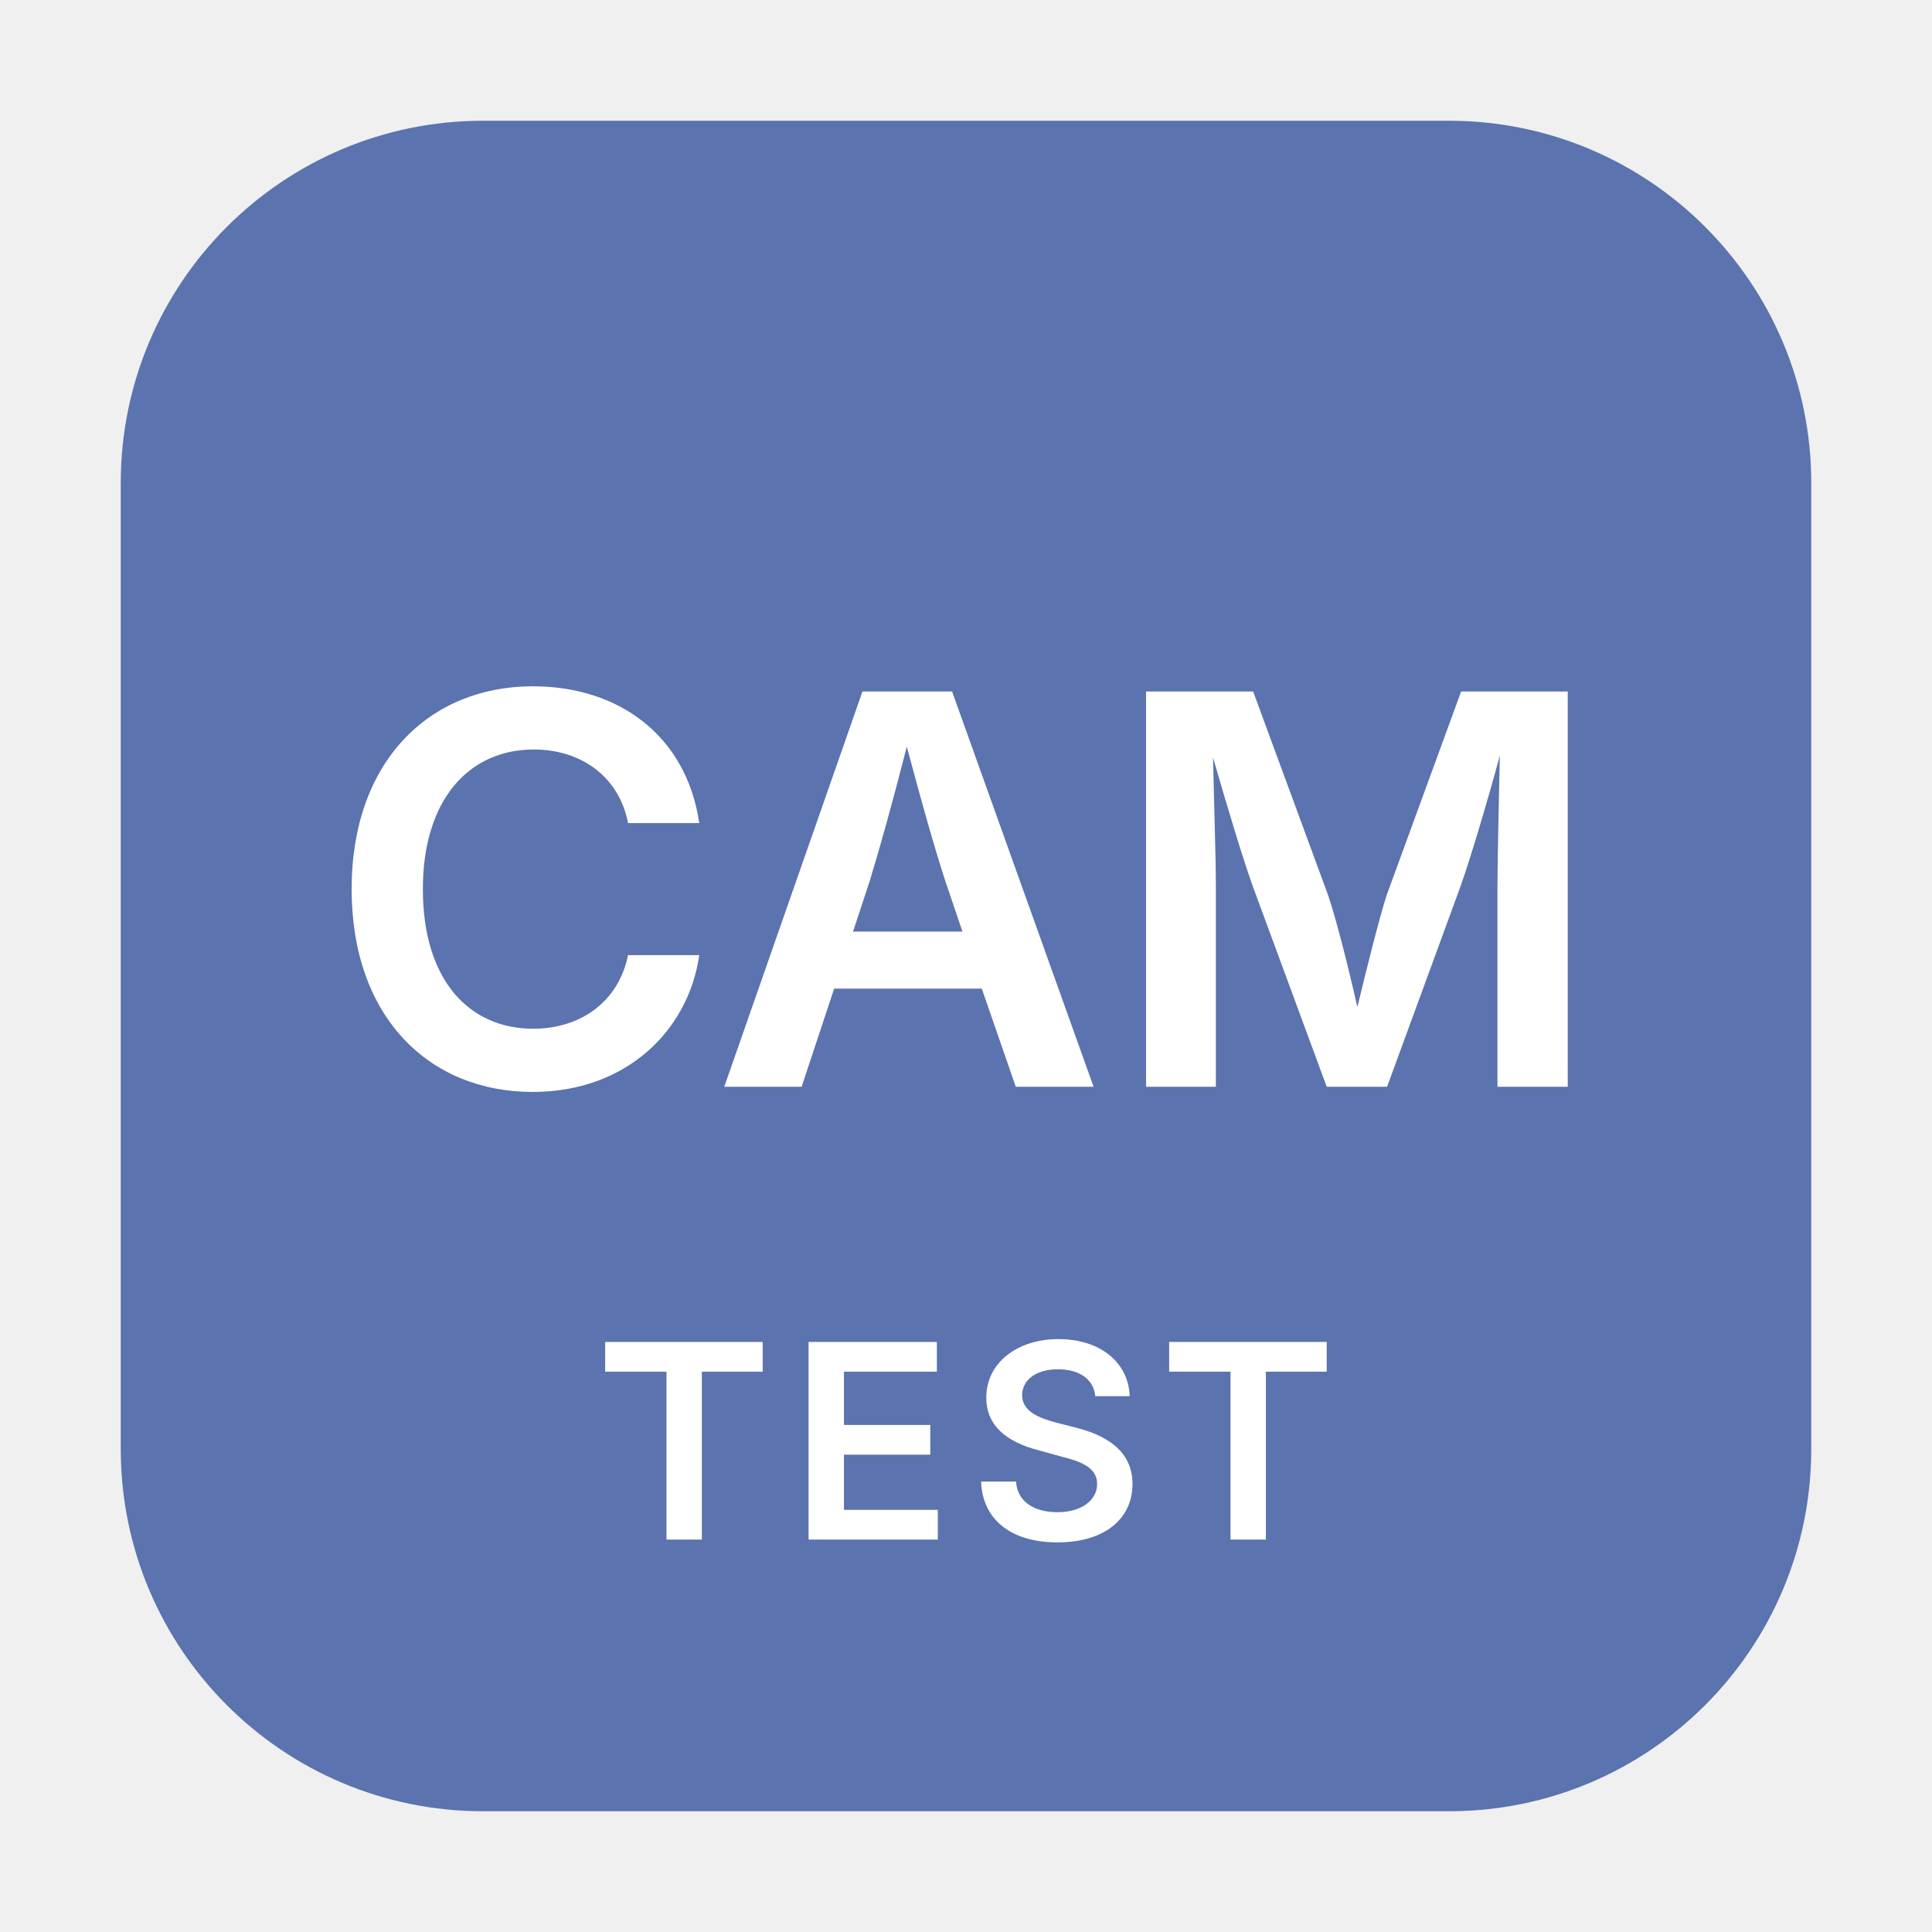
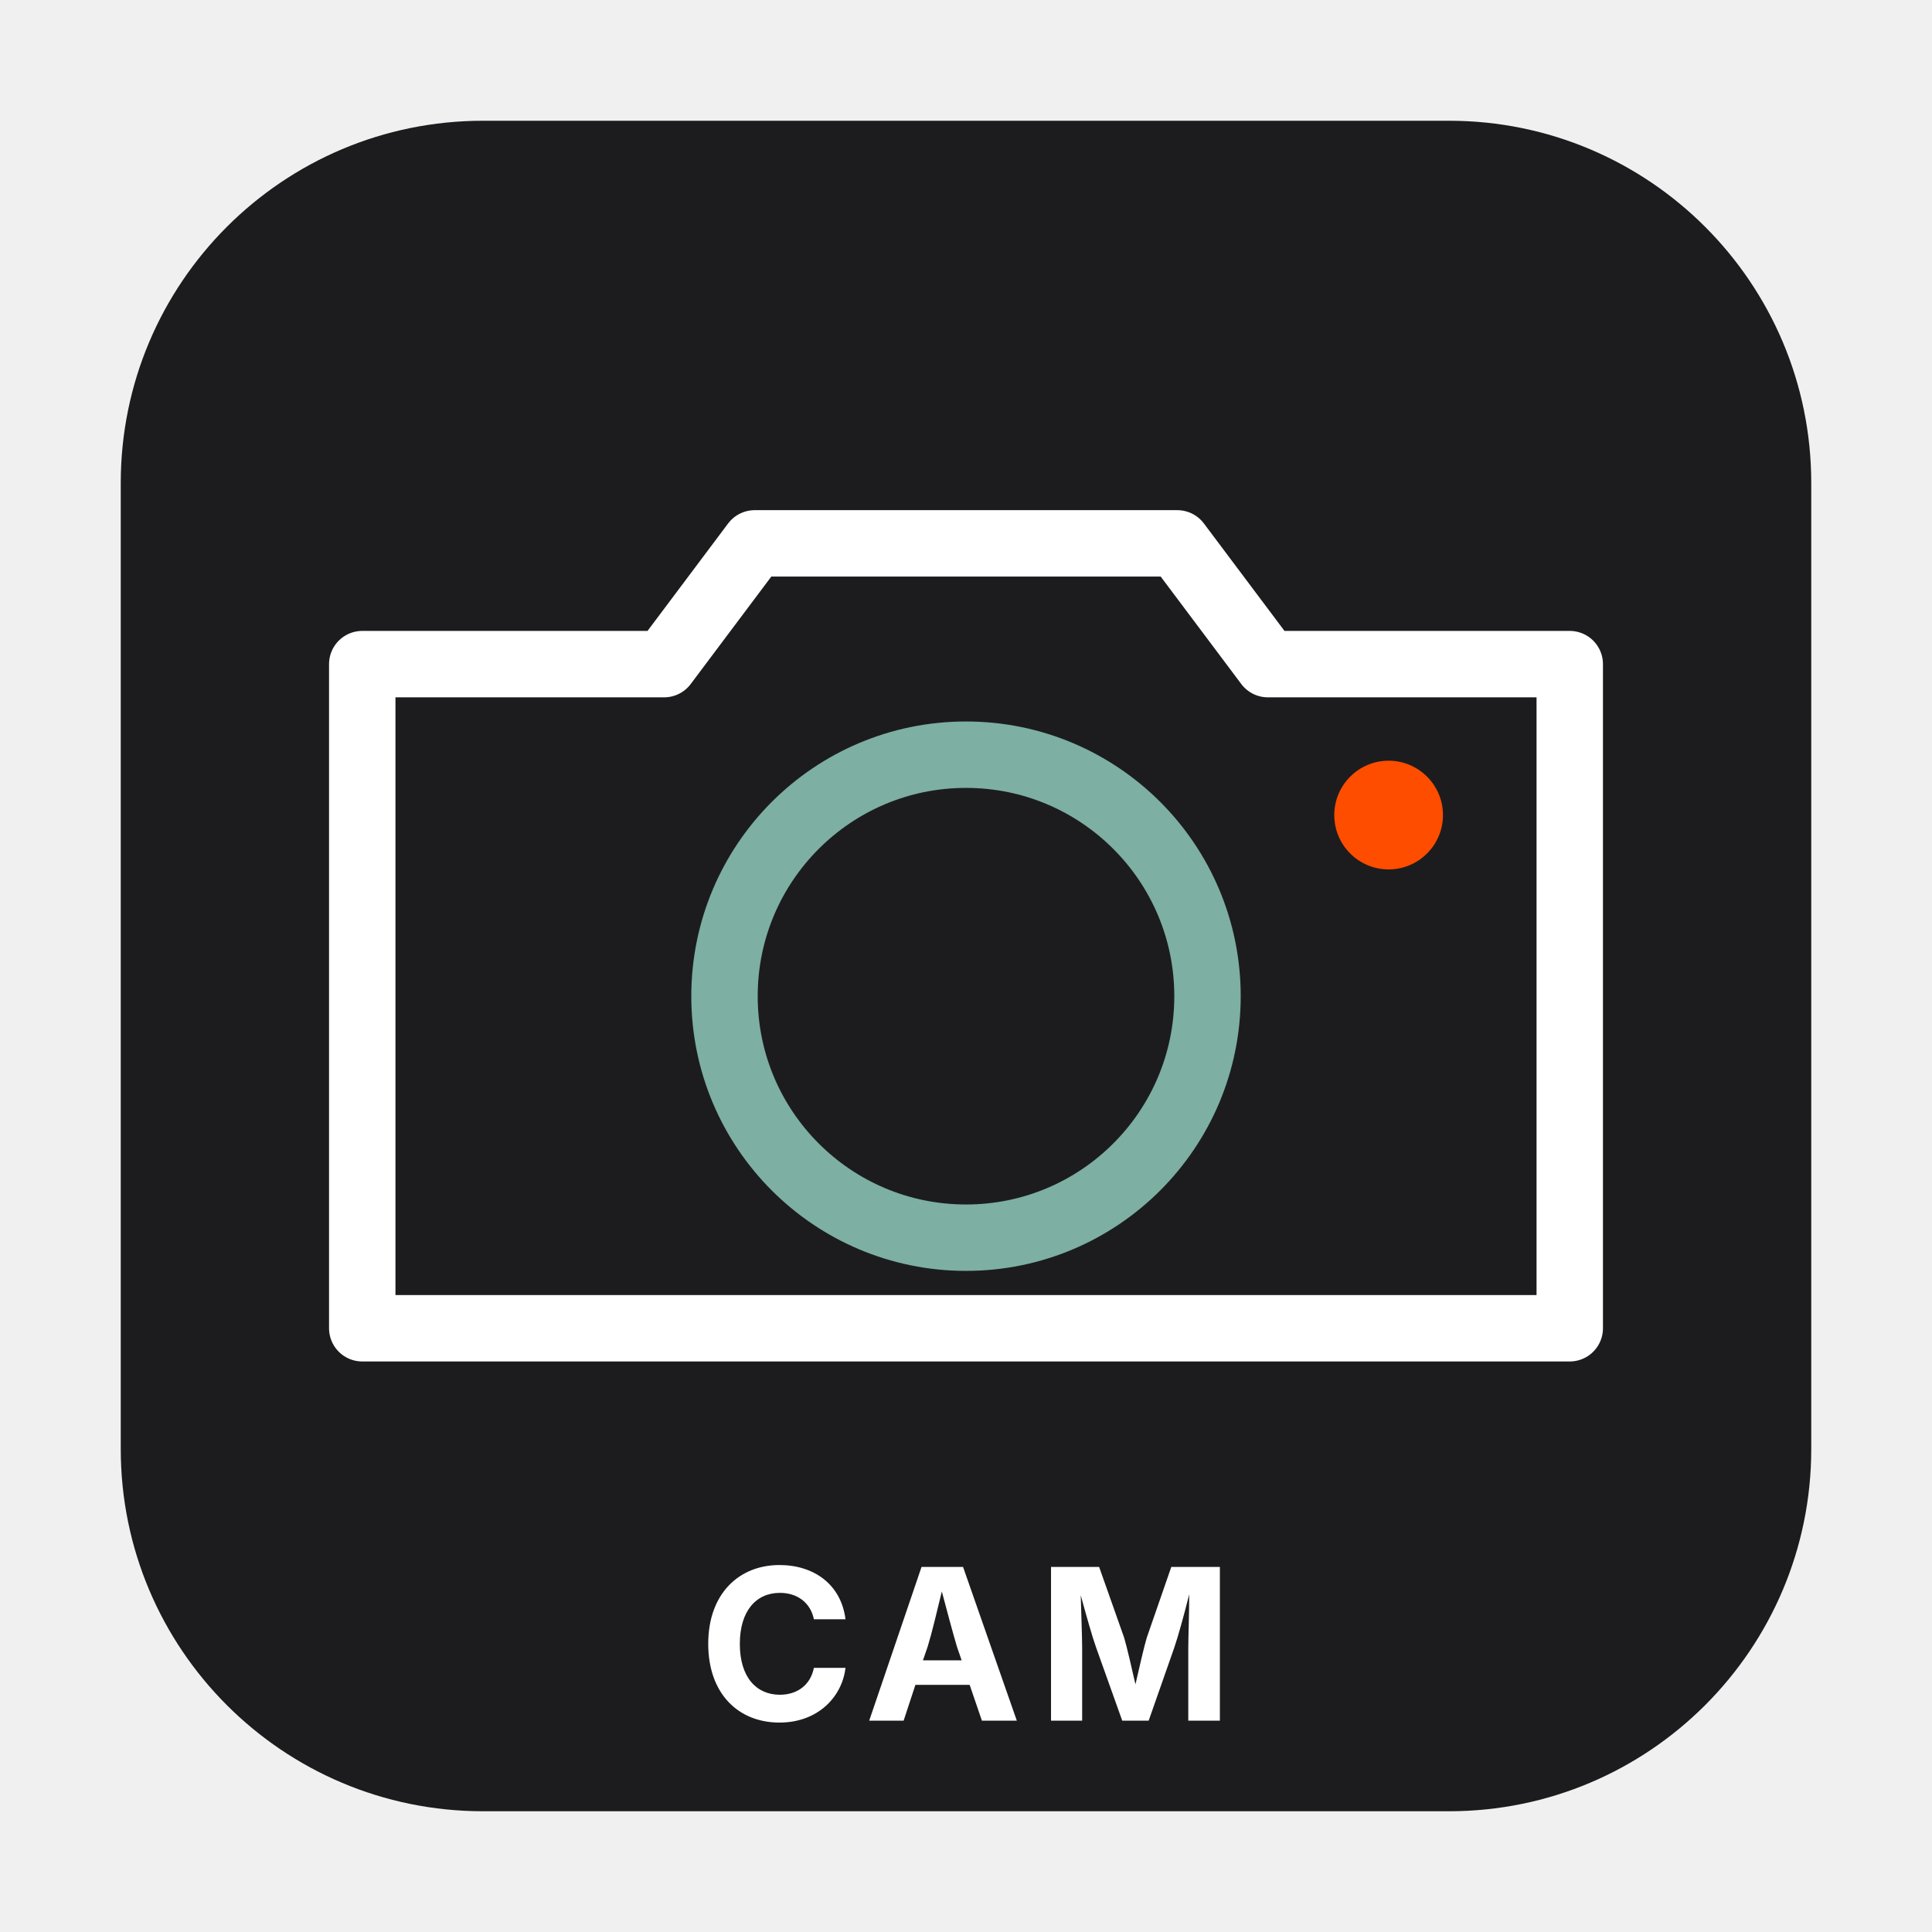
<svg xmlns="http://www.w3.org/2000/svg" viewBox="0 0 64 64" role="img" aria-labelledby="svg-minipictogram-c5eca4-title svg-minipictogram-c5eca4-desc">
-   <rect x="4" y="4" width="56" height="56" rx="12" ry="12" fill="#5B73AE" aria-hidden="true" />
-   <text x="32" y="36" text-anchor="middle" font-family="-apple-system, BlinkMacSystemFont, 'Segoe UI', sans-serif" font-size="18" font-weight="600" fill="#FFFFFF">CAM</text>
-   <text x="32" y="51" text-anchor="middle" font-family="-apple-system, BlinkMacSystemFont, 'Segoe UI', sans-serif" font-size="9" font-weight="600" letter-spacing="0.5" fill="#FFFFFF">TEST</text>
+   <rect x="4" y="4" width="56" height="56" rx="12" ry="12" fill="#1C1C1E" aria-hidden="true" />
+   <path d="M 12 22 L 22 22 L 25 18 L 39 18 L 42 22 L 52 22 L 52 44 L 12 44 Z" fill="none" stroke="#FFFFFF" stroke-width="2.2" stroke-linejoin="round" aria-hidden="true" />
+   <circle cx="32" cy="33" r="8" fill="none" stroke="#7DAFA3" stroke-width="2.2" aria-hidden="true" />
+   <circle cx="46" cy="27" r="1.8" fill="#FF4D00" aria-hidden="true" />
+   <text x="32" y="57" text-anchor="middle" font-family="-apple-system, BlinkMacSystemFont, 'Segoe UI', sans-serif" font-size="7" font-weight="700" letter-spacing="0.5" fill="#FFFFFF">CAM</text>
</svg>
